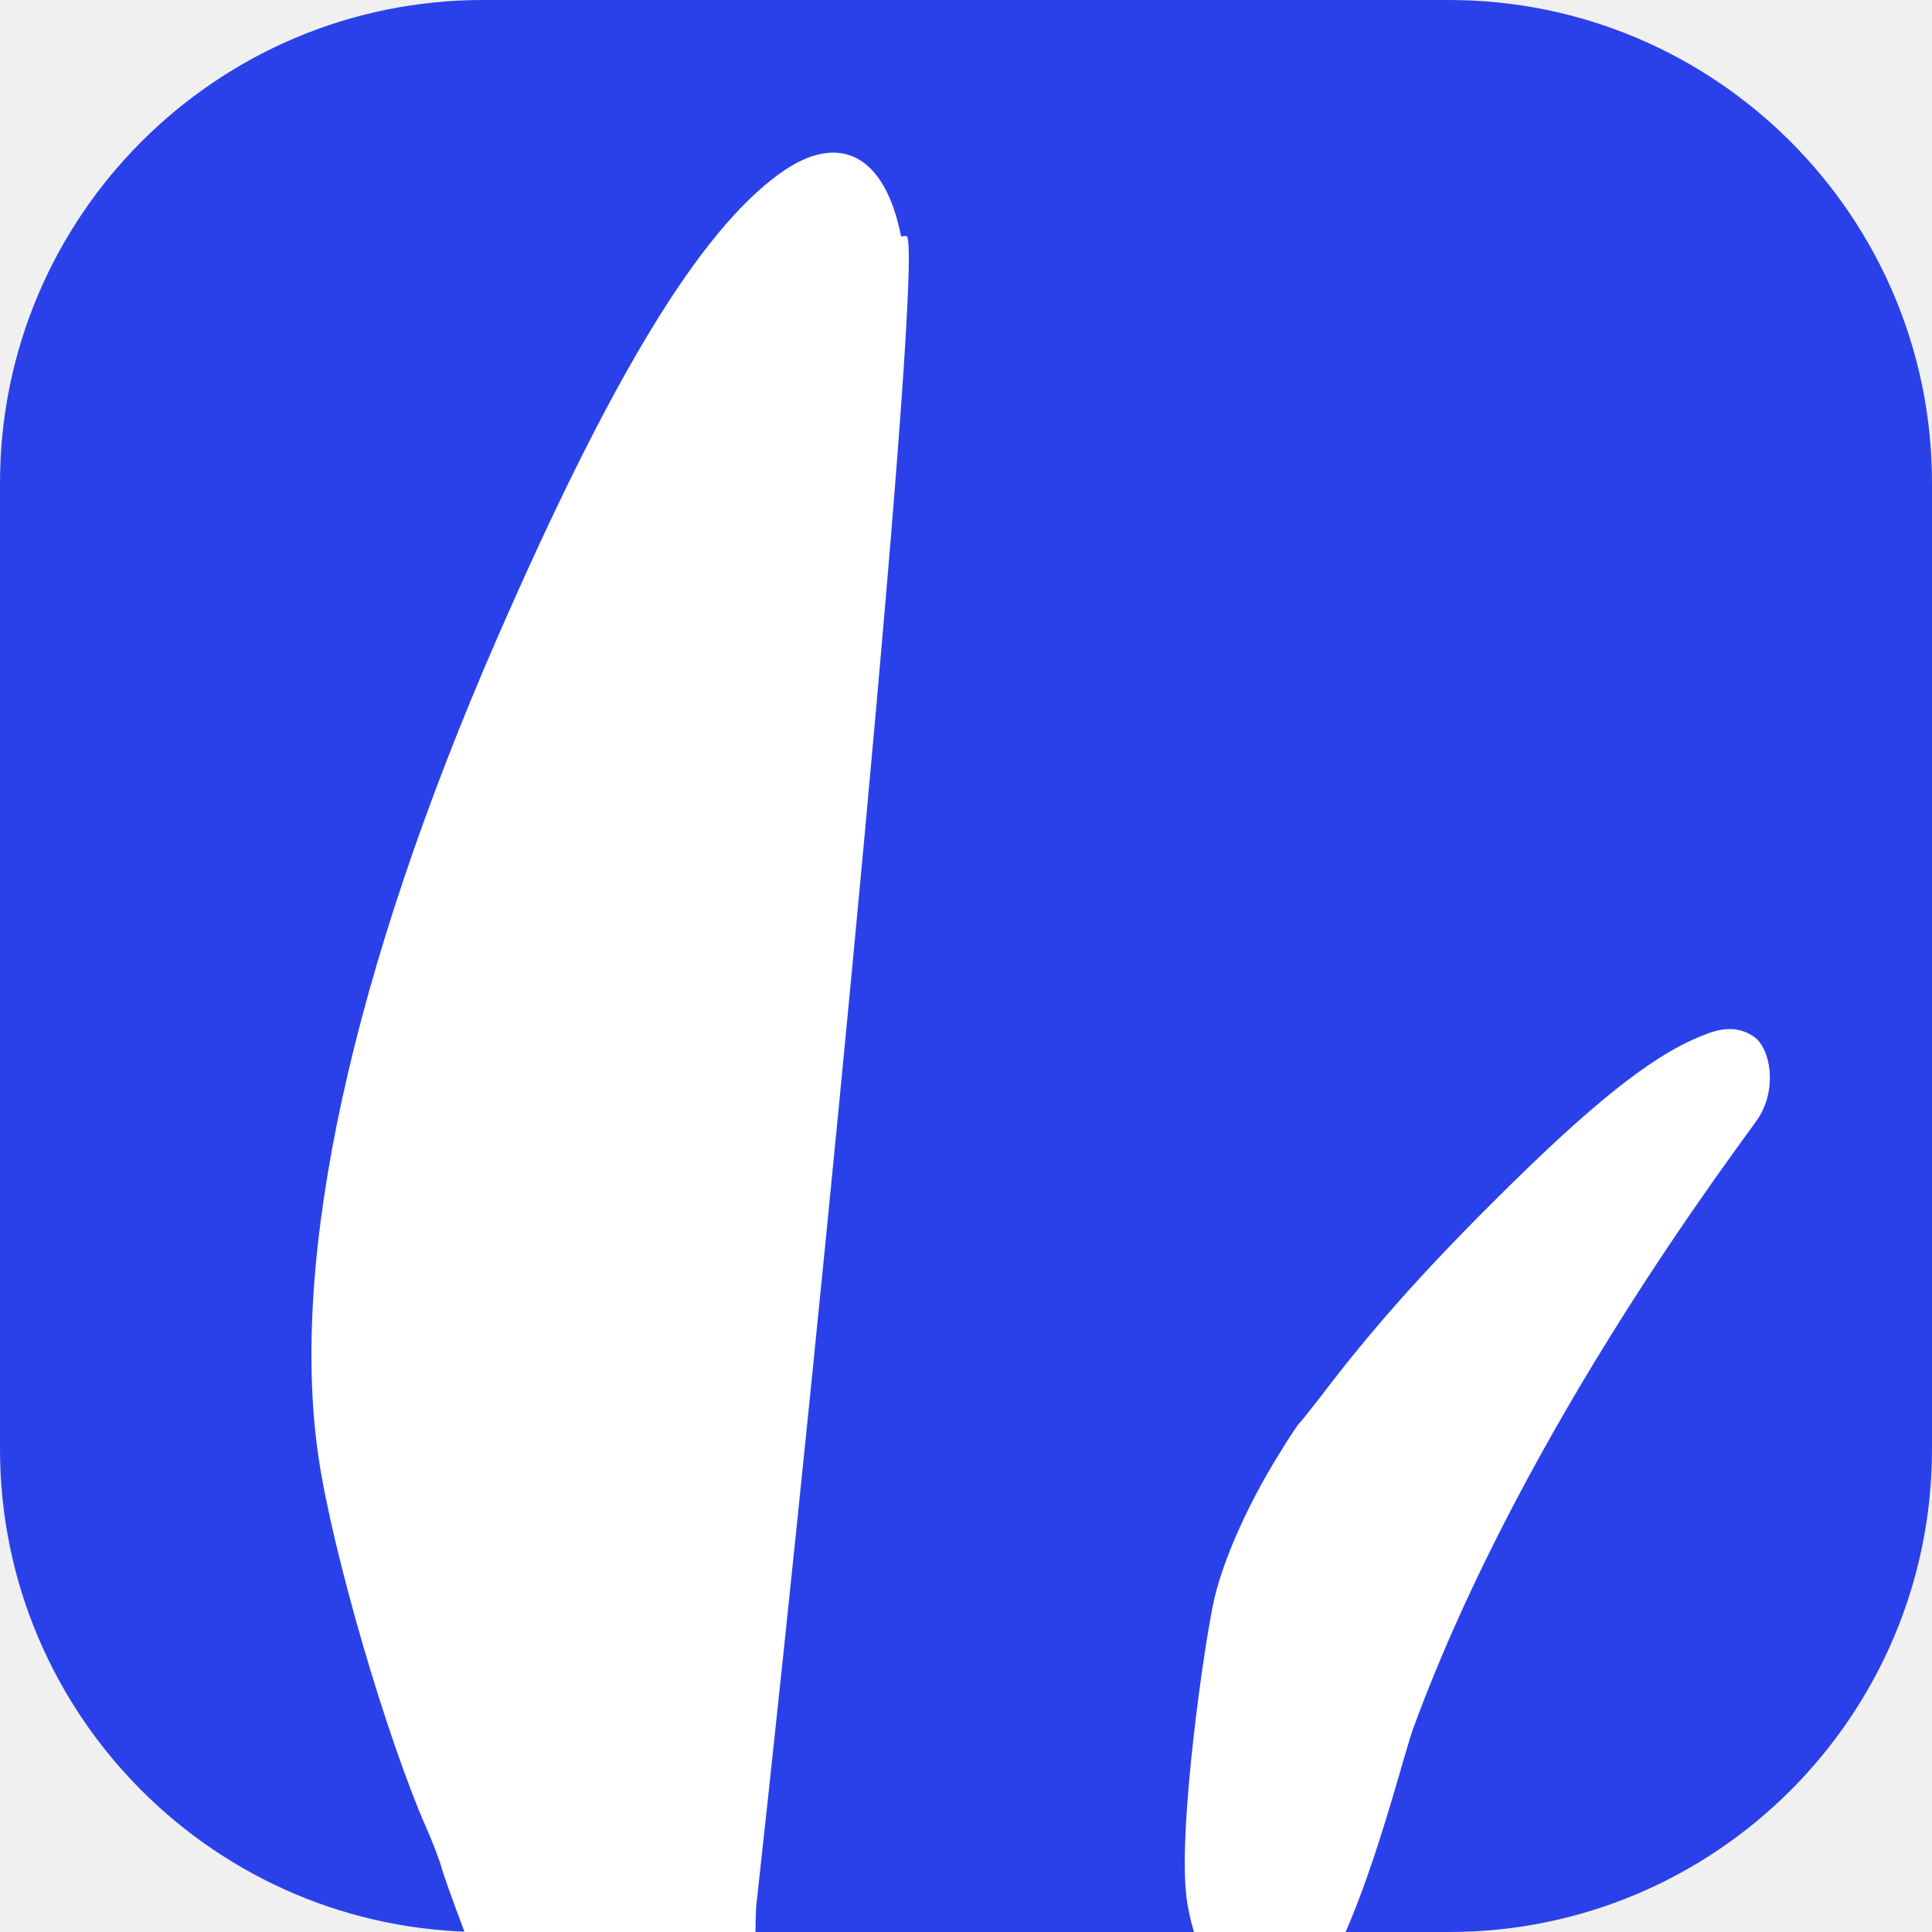
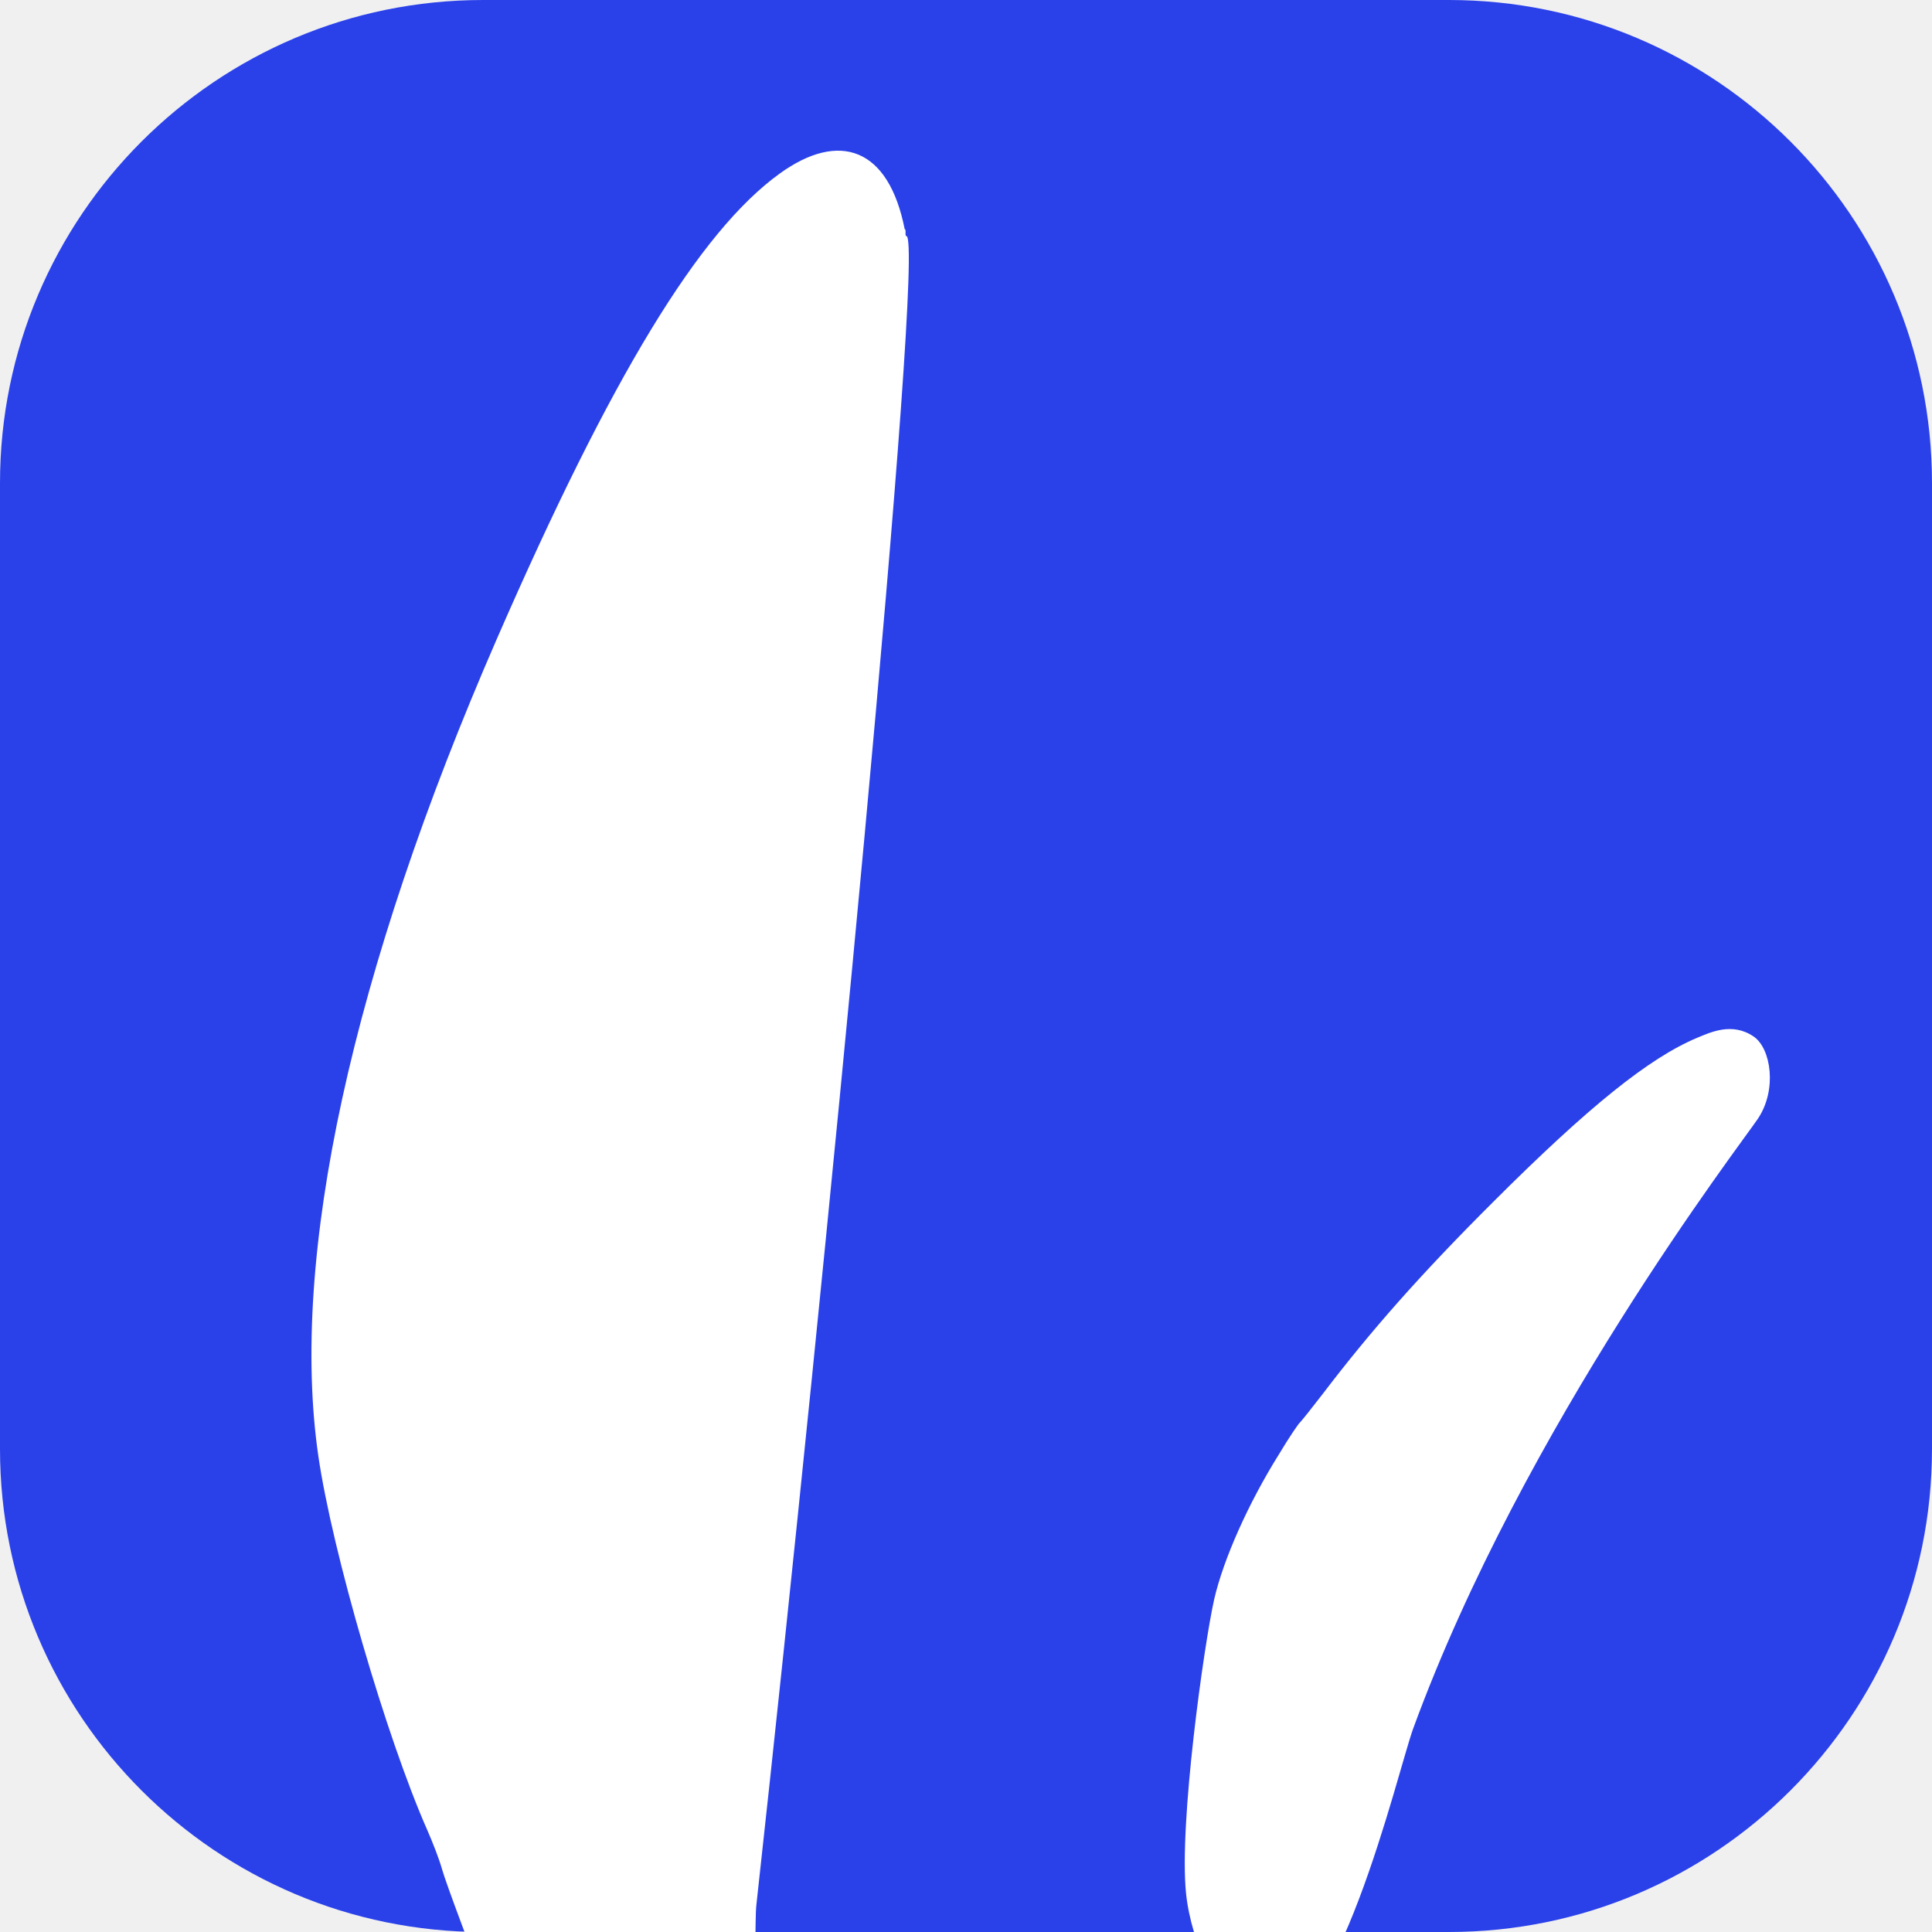
<svg xmlns="http://www.w3.org/2000/svg" width="100%" height="100%" viewBox="0 0 512 512" version="1.1" xml:space="preserve" style="fill-rule:evenodd;clip-rule:evenodd;stroke-linejoin:round;stroke-miterlimit:2;">
  <g transform="matrix(1.12035,0,0,1.12035,-48.17506,-62.73961)">
    <path d="M500,170.25L500,398.75C500,461.806 448.806,513 385.75,513L157.25,513C94.194,513 43,461.806 43,398.75L43,170.25C43,107.194 94.194,56 157.25,56L385.75,56C448.806,56 500,107.194 500,170.25Z" style="fill:rgb(42,65,234);" />
  </g>
  <g transform="matrix(0.300708,0.002172,0.002172,-0.300708,-1124.708,2128.445)">
-     <path d="M4199.06,5201.418C4191.537,5194.098 4096.538,5438.271 4090.326,5460.32C4087.905,5468.912 4081.789,5484.251 4076.838,5495.266C4040.393,5576.348 3991.663,5739.284 3978.743,5823.271C3951.861,5998.018 4005.106,6250.598 4130.79,6544.883C4230.112,6777.246 4306.784,6905.334 4377.254,6956.882C4429.185,6994.87 4469.775,6974.109 4484.48,6902.097C4486.038,6902.369 4487.577,6902.501 4489.104,6902.501C4506.332,6902.501 4424.492,5984.182 4367.555,5430.862C4364.626,5402.401 4377.592,5258.441 4309.844,5218.944C4279.799,5201.428 4218.177,5169.074 4199.06,5201.418ZM4813.633,5330.906C4776.355,5341.583 4750.88,5400.976 4746.15,5443.577C4739.284,5505.421 4760.426,5663.35 4769.067,5703.171C4776.956,5738.485 4798.369,5787.699 4825.418,5831.654C4834.059,5846.305 4842.324,5858.702 4843.827,5859.83C4844.954,5860.957 4853.594,5871.851 4862.986,5884.249C4905.814,5941.352 4949.017,5990.941 5012.506,6055.182C5095.907,6139.71 5148.878,6182.913 5190.954,6200.946C5202.6,6205.83 5221.758,6215.34 5240.919,6202.449C5256.328,6192.081 5262.032,6155.652 5245.173,6130.139C5229.827,6106.918 5041.001,5858.013 4945.236,5590.451C4932.093,5553.73 4877.915,5312.497 4813.633,5330.906Z" style="fill:white;" />
+     <path d="M4199.06,5201.418C4191.537,5194.098 4096.538,5438.271 4090.326,5460.32C4087.905,5468.912 4081.789,5484.251 4076.838,5495.266C4040.393,5576.348 3991.663,5739.284 3978.743,5823.271C3951.861,5998.018 4005.106,6250.598 4130.79,6544.883C4230.112,6777.246 4306.784,6905.334 4377.254,6956.882C4429.185,6994.87 4472.905,6980.485 4487.611,6908.473C4489.168,6908.745 4487.577,6902.501 4489.104,6902.501C4506.332,6902.501 4424.492,5984.182 4367.555,5430.862C4364.626,5402.401 4377.592,5258.441 4309.844,5218.944C4279.799,5201.428 4218.177,5169.074 4199.06,5201.418ZM4813.633,5330.906C4776.355,5341.583 4750.88,5400.976 4746.15,5443.577C4739.284,5505.421 4760.426,5663.35 4769.067,5703.171C4776.956,5738.485 4798.369,5787.699 4825.418,5831.654C4834.059,5846.305 4842.324,5858.702 4843.827,5859.83C4844.954,5860.957 4853.594,5871.851 4862.986,5884.249C4905.814,5941.352 4949.017,5990.941 5012.506,6055.182C5095.907,6139.71 5148.878,6182.913 5190.954,6200.946C5202.6,6205.83 5221.758,6215.34 5240.919,6202.449C5256.328,6192.081 5262.032,6155.652 5245.173,6130.139C5229.827,6106.918 5041.001,5858.013 4945.236,5590.451C4932.093,5553.73 4877.915,5312.497 4813.633,5330.906Z" style="fill:white;" />
  </g>
</svg>
